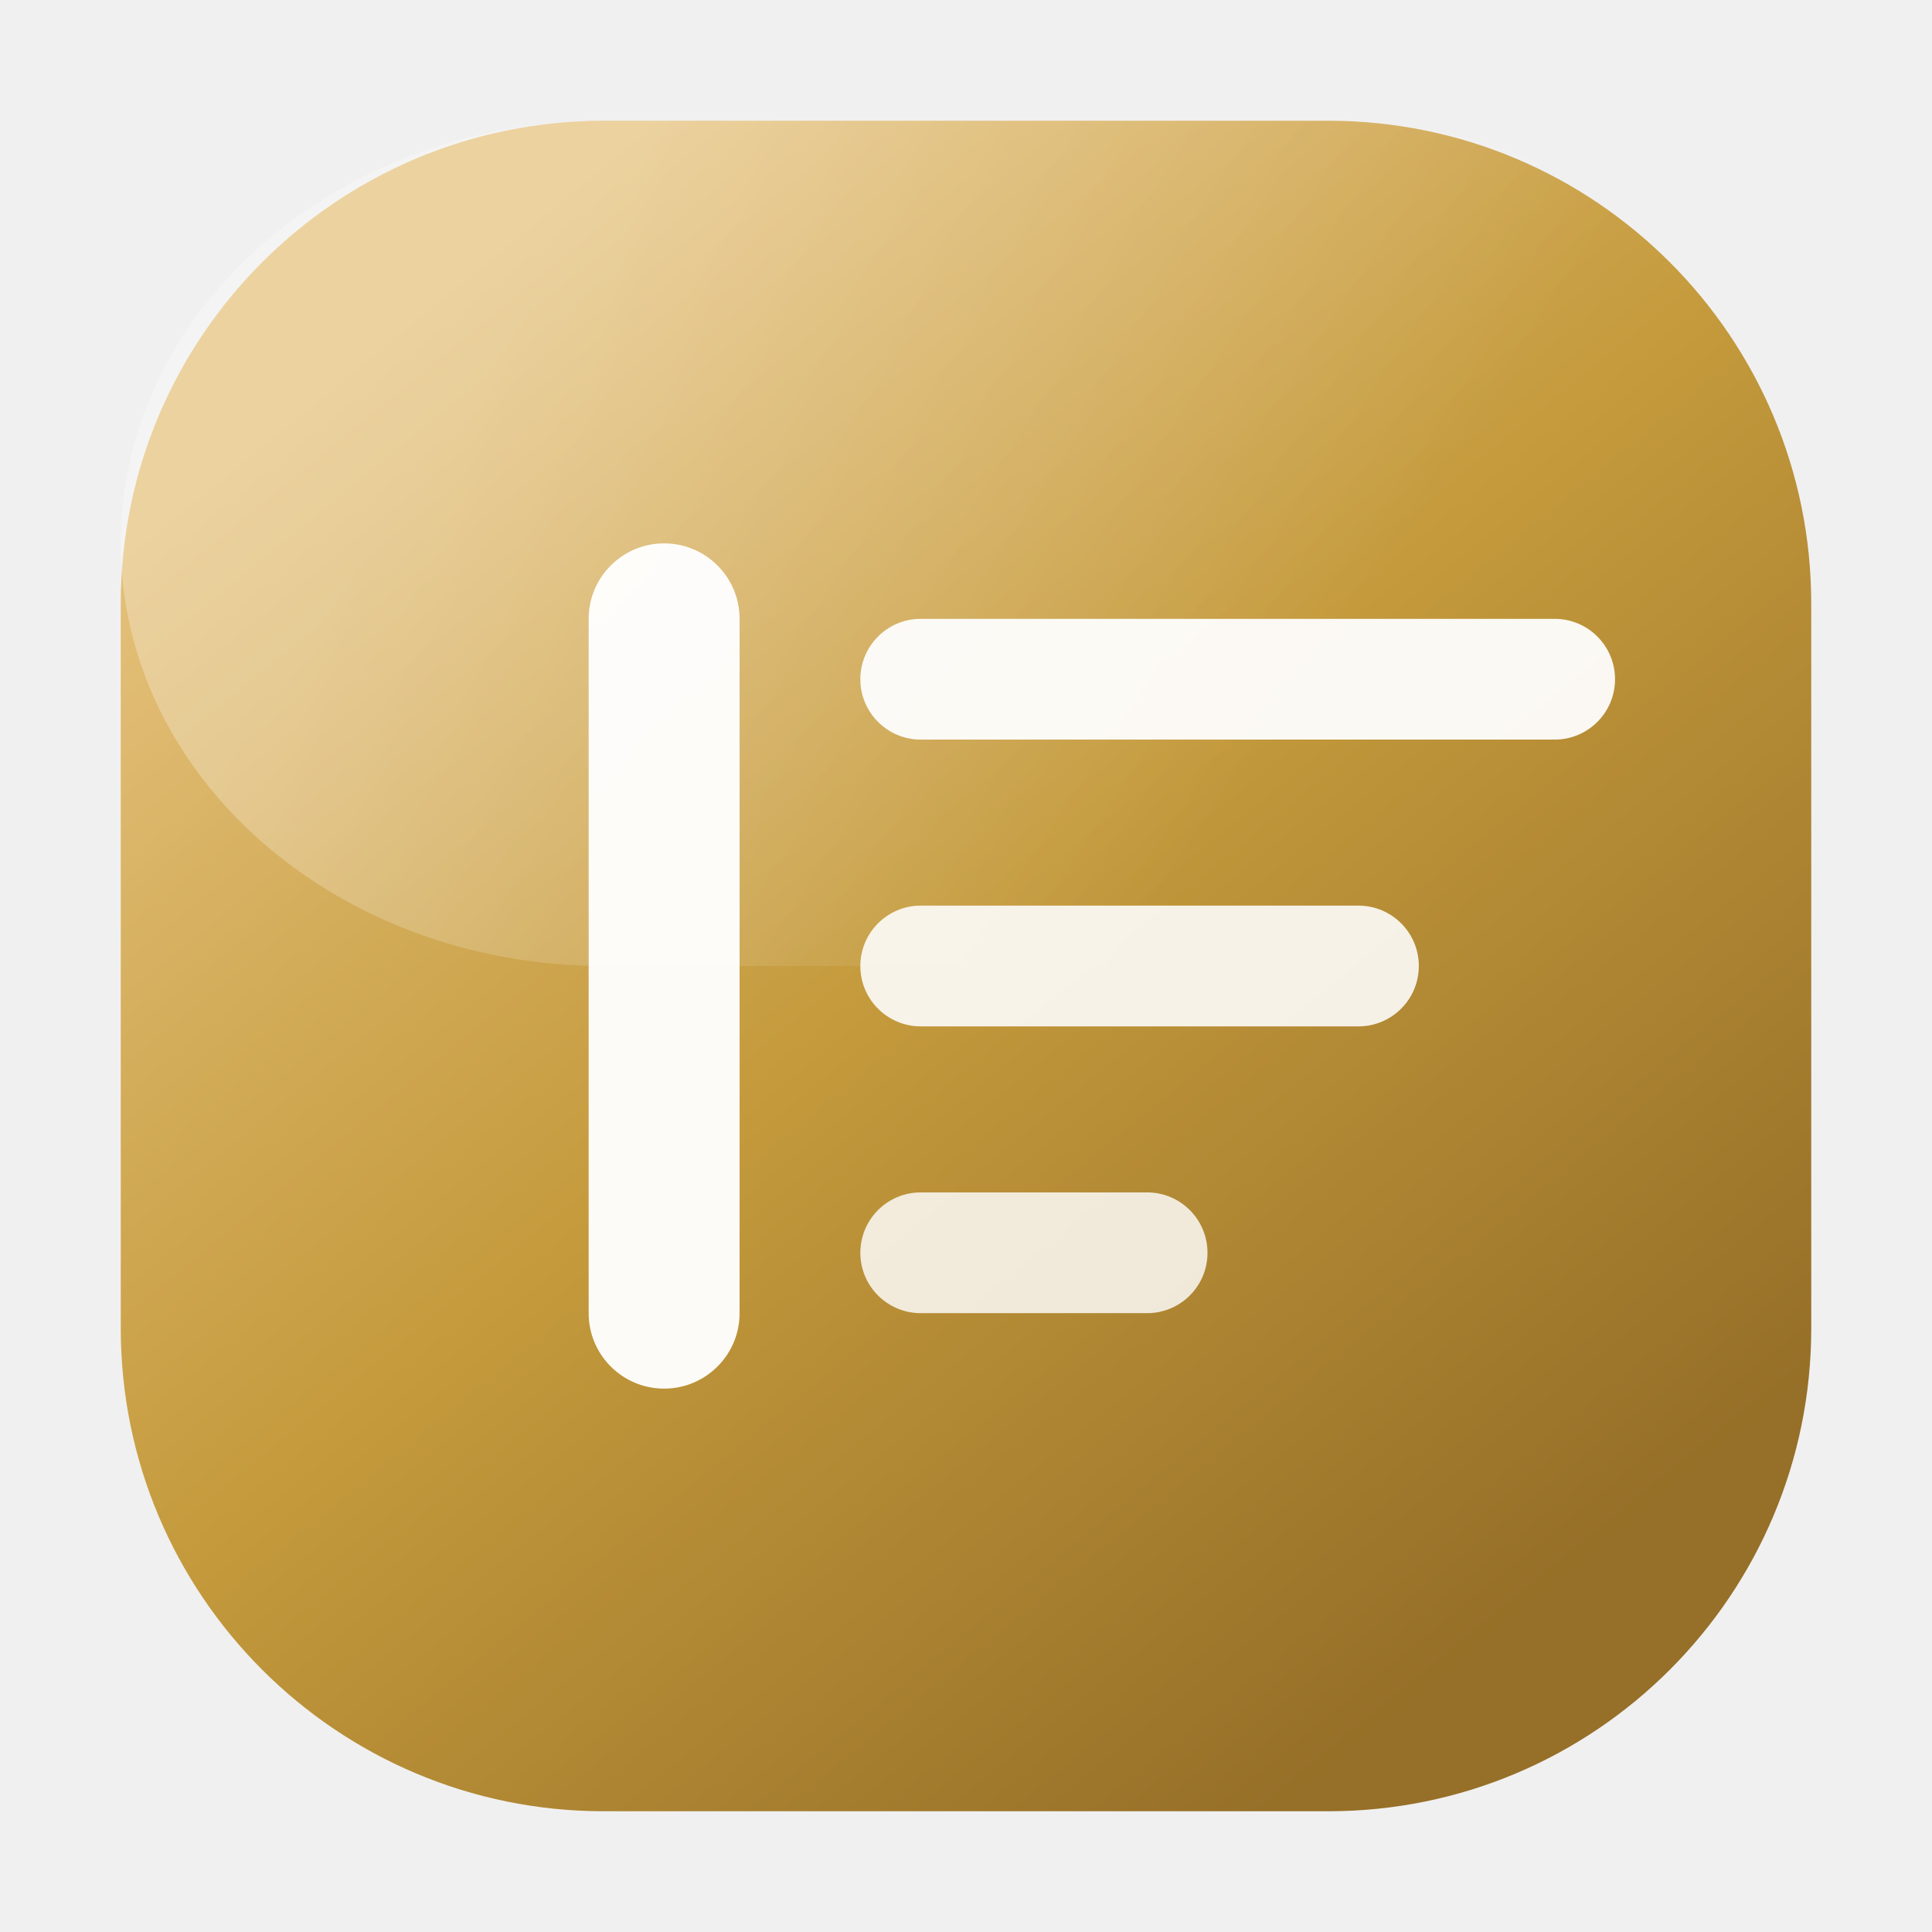
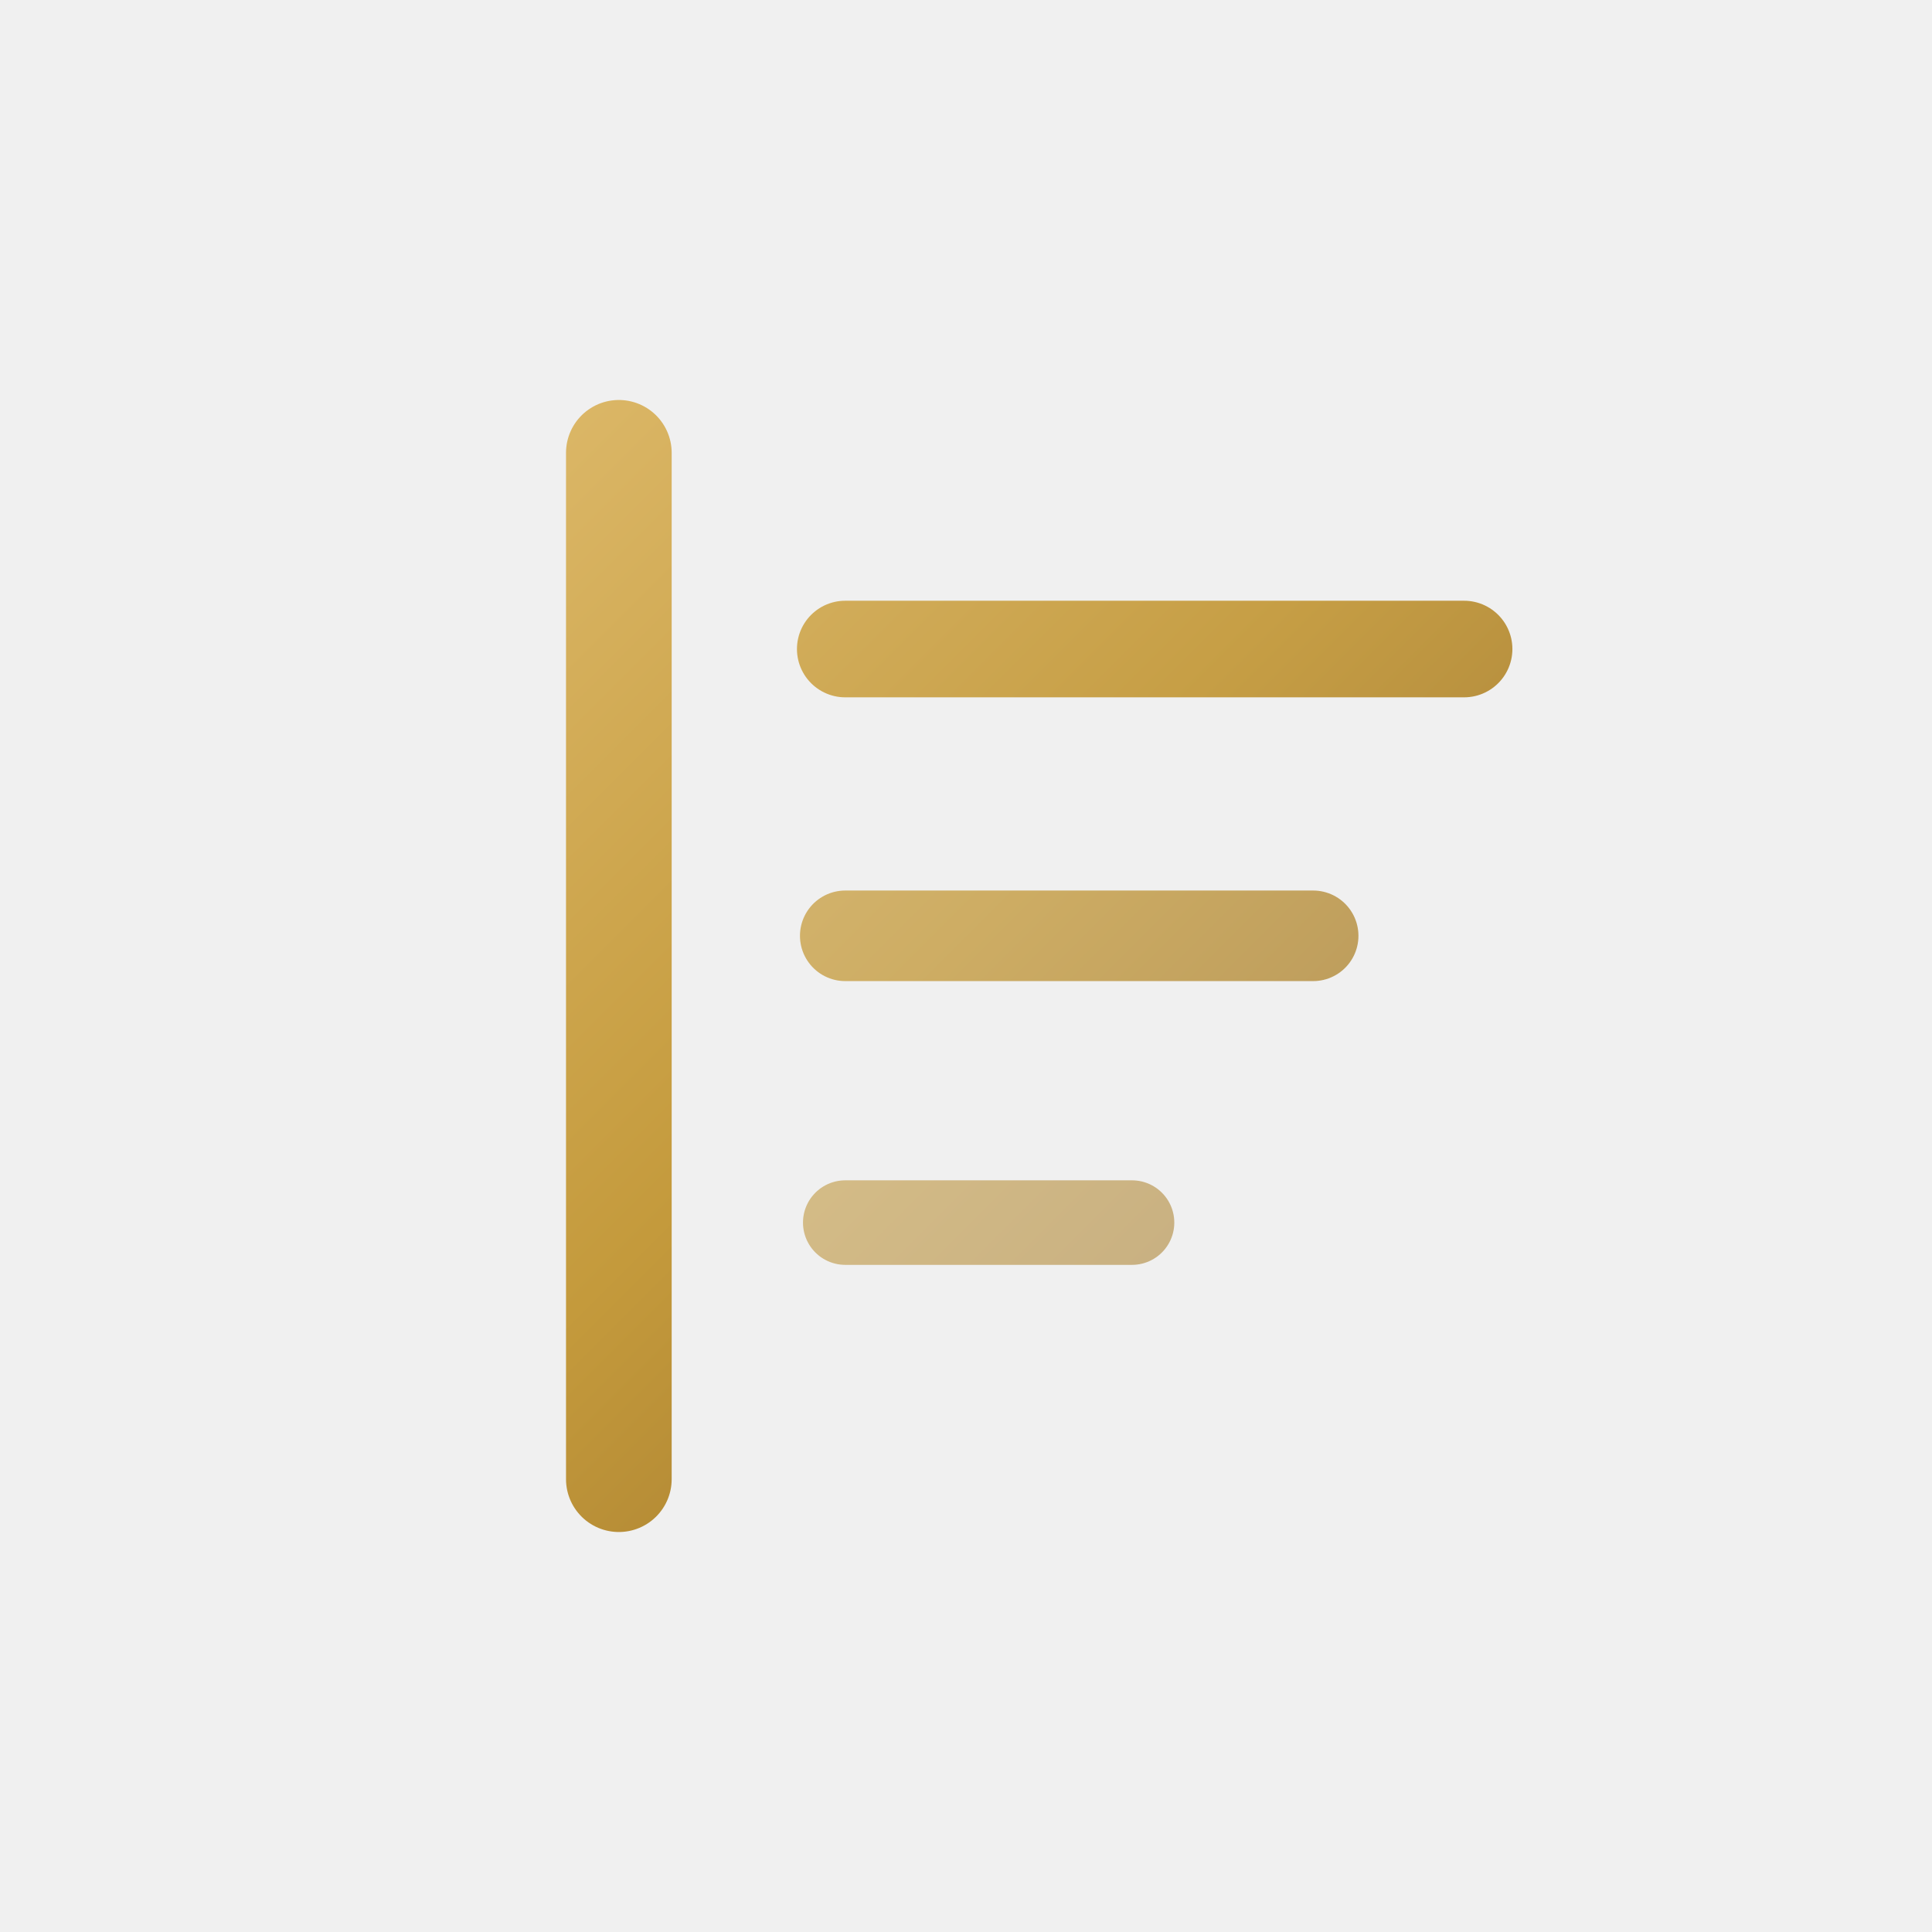
<svg xmlns="http://www.w3.org/2000/svg" width="32" height="32" viewBox="0 0 32 32" fill="none">
  <defs>
-     <linearGradient id="bg" x1="7" y1="5" x2="25" y2="27" gradientUnits="userSpaceOnUse">
-       <stop offset="0%" stop-color="#E4C07A" />
-       <stop offset="48%" stop-color="#C49A3C" />
-       <stop offset="100%" stop-color="#966F28" />
-     </linearGradient>
-     <linearGradient id="shine" x1="8" y1="6" x2="20" y2="14" gradientUnits="userSpaceOnUse">
-       <stop offset="0%" stop-color="#FFFFFF" stop-opacity="0.28" />
-       <stop offset="100%" stop-color="#FFFFFF" stop-opacity="0" />
+     <linearGradient id="gold" x1="8" y1="7" x2="26" y2="25" gradientUnits="userSpaceOnUse">
+       <stop offset="0%" stop-color="#DDB96A" />
+       <stop offset="45%" stop-color="#C49A3C" />
+       <stop offset="100%" stop-color="#8F6624" />
    </linearGradient>
  </defs>
-   <rect x="2" y="2" width="28" height="28" rx="8" fill="url(#bg)" />
-   <rect x="2" y="2" width="28" height="14" rx="8" fill="url(#shine)" />
-   <rect x="9.75" y="9" width="2.5" height="14" rx="1.25" fill="white" fill-opacity="0.96" />
-   <rect x="14.25" y="10.25" width="12.5" height="2" rx="1" fill="white" fill-opacity="0.94" />
-   <rect x="14.25" y="15" width="9.25" height="2" rx="1" fill="white" fill-opacity="0.88" />
-   <rect x="14.25" y="19.75" width="5.75" height="2" rx="1" fill="white" fill-opacity="0.82" />
+   <path d="M10.25 7.5v17" stroke="url(#gold)" stroke-width="1.75" stroke-linecap="round" />
+   <path d="M14 10.75h10.25" stroke="url(#gold)" stroke-width="1.6" stroke-linecap="round" stroke-opacity="0.95" />
+   <path d="M14 15.5h7.75" stroke="url(#gold)" stroke-width="1.5" stroke-linecap="round" stroke-opacity="0.78" />
+   <path d="M14 20.25h4.75" stroke="url(#gold)" stroke-width="1.4" stroke-linecap="round" stroke-opacity="0.58" />
</svg>
